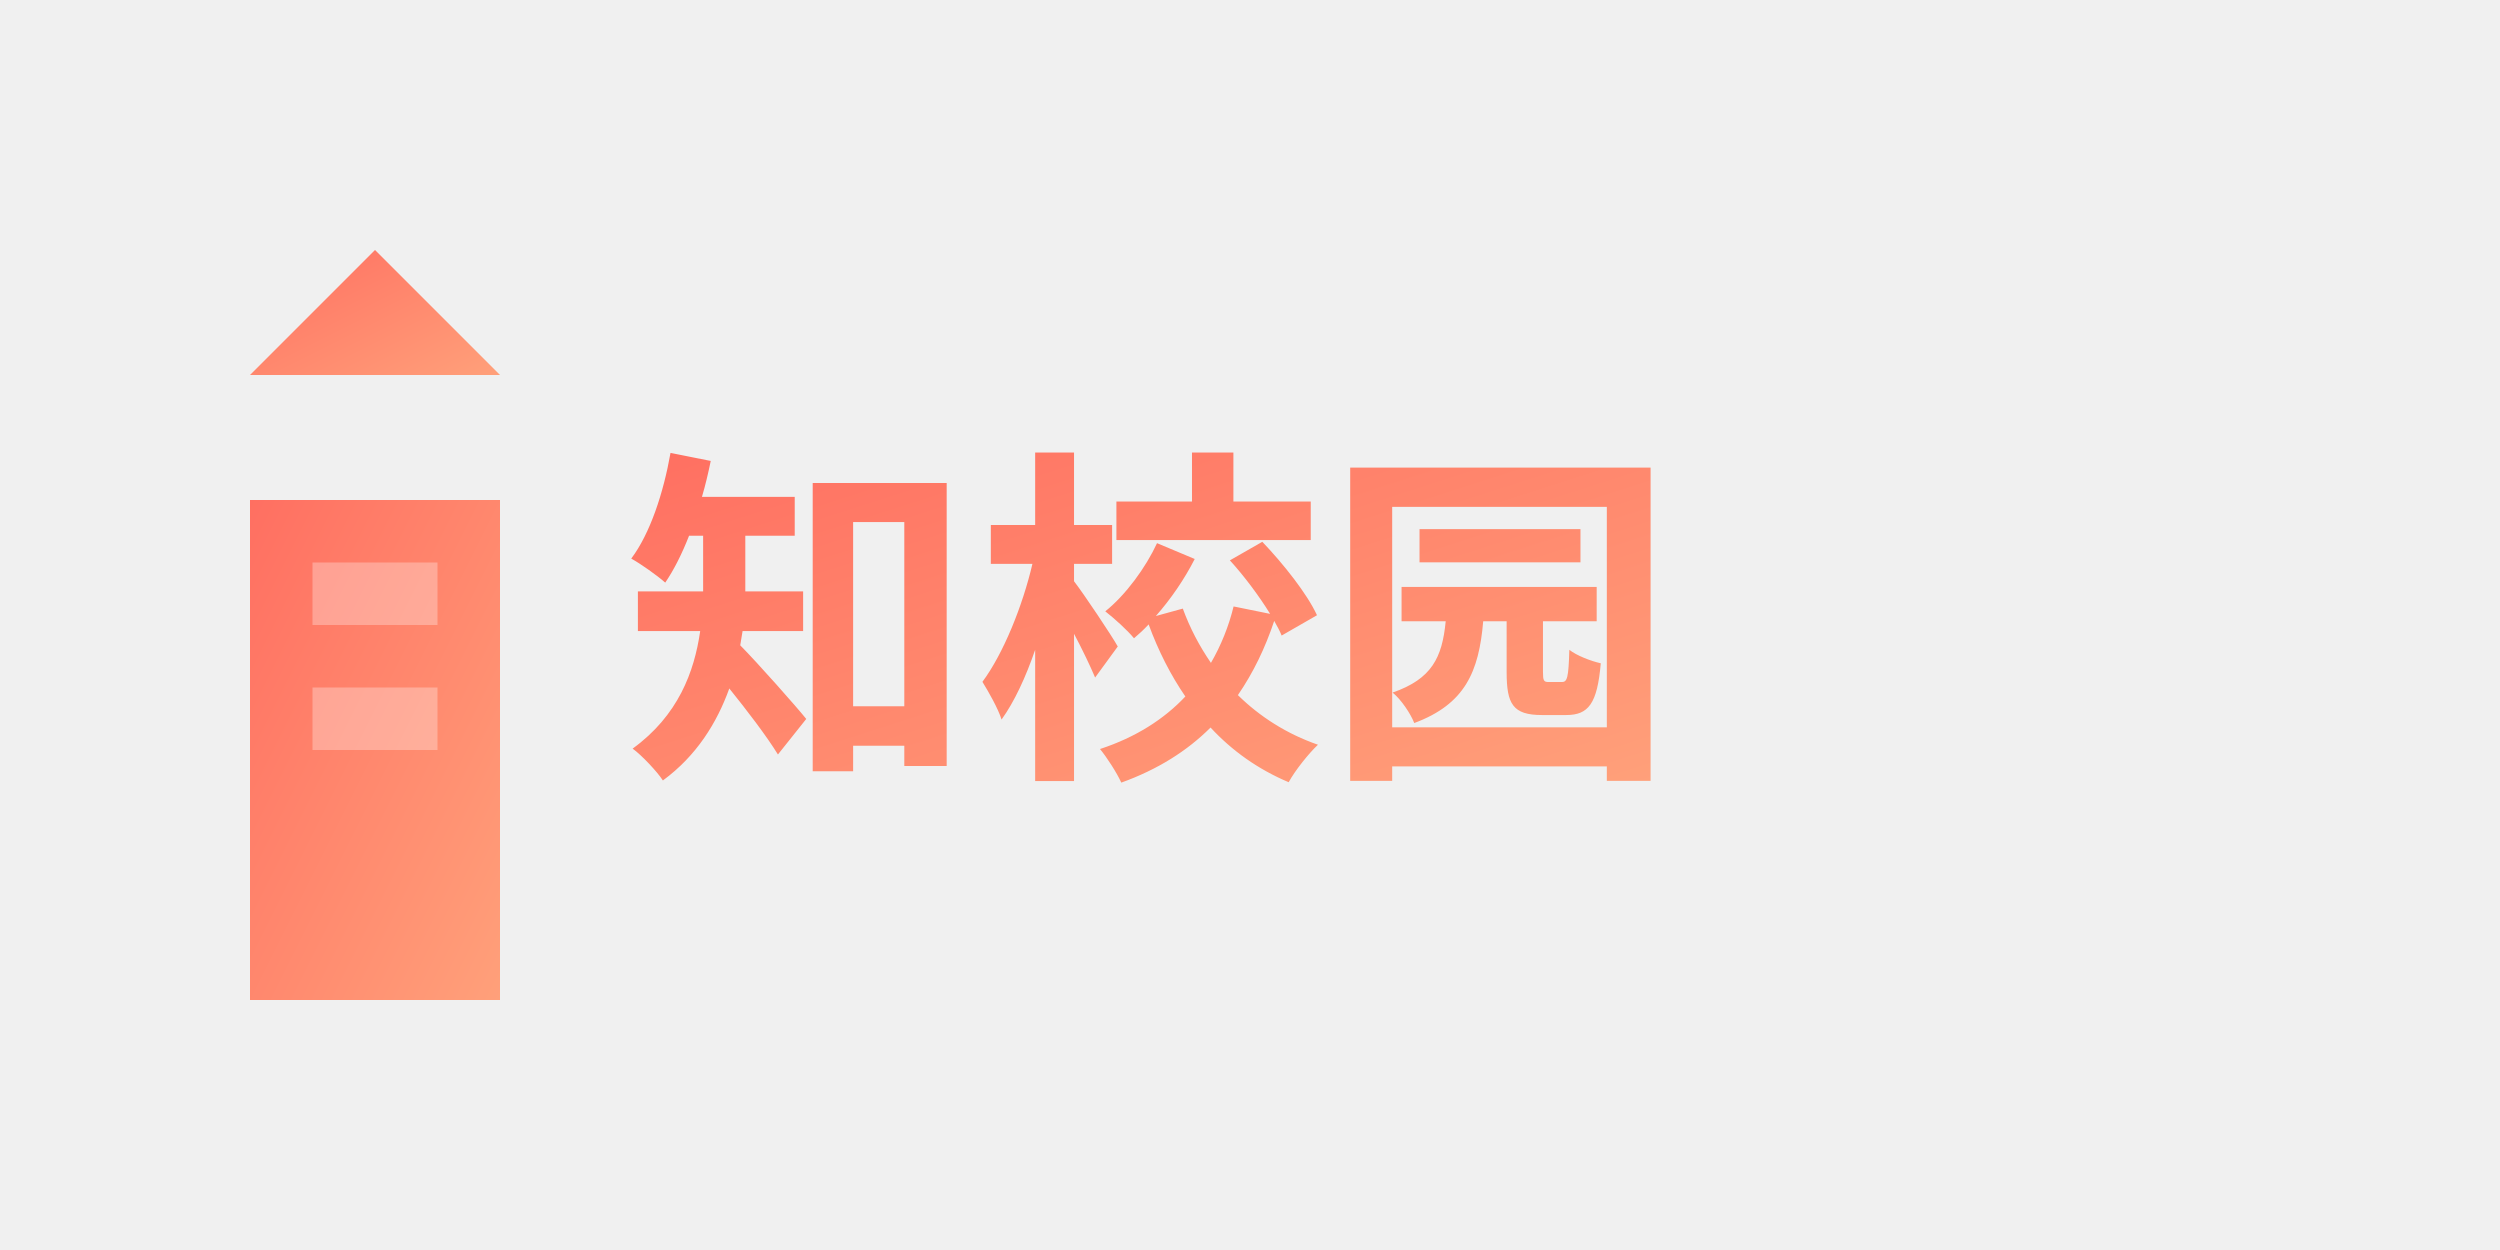
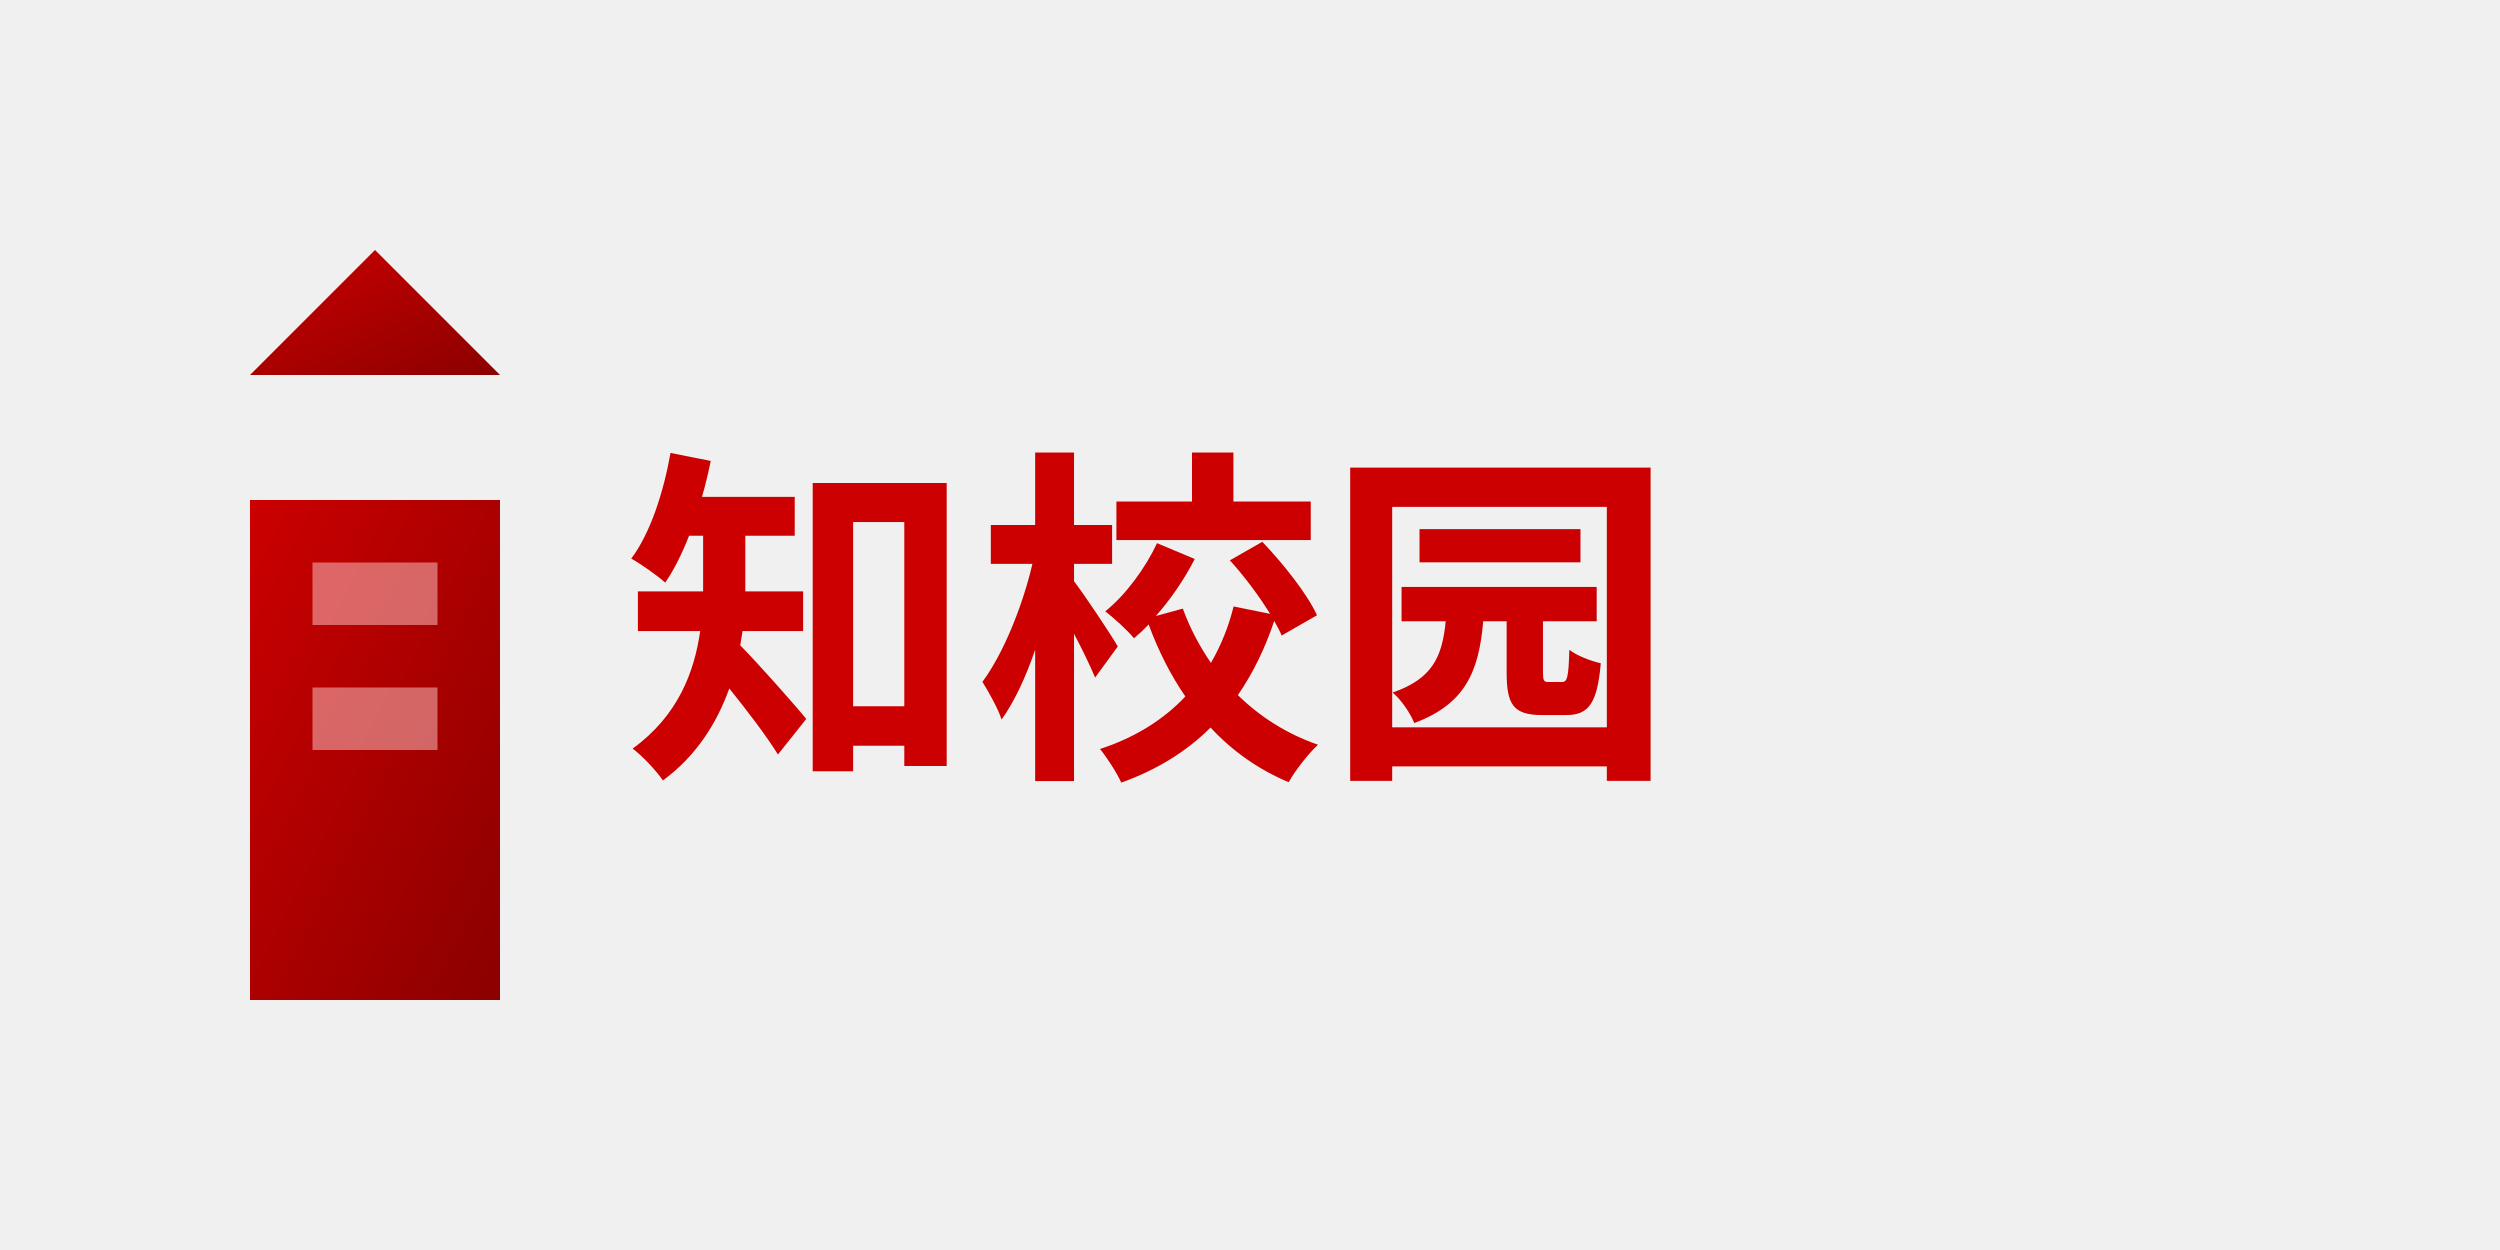
<svg xmlns="http://www.w3.org/2000/svg" width="200" height="100" viewBox="0 0 200 100">
  <defs>
    <linearGradient id="gradient" x1="0%" y1="0%" x2="100%" y2="100%">
-       <stop offset="0%" style="stop-color:#FF6F61;stop-opacity:1" />
-       <stop offset="100%" style="stop-color:#FFA07A;stop-opacity:1" />
+       <stop offset="0%" style="stop-color:#CC0000;stop-opacity:1" />
+       <stop offset="100%" style="stop-color:#8B0000;stop-opacity:1" />
    </linearGradient>
  </defs>
  <g transform="translate(10, 20)">
    <rect x="10" y="20" width="20" height="40" fill="url(#gradient)" />
    <polygon points="20,0 30,10 10,10" fill="url(#gradient)" />
-     <rect x="15" y="25" width="10" height="5" fill="white" fill-opacity="0.3" />
-     <rect x="15" y="35" width="10" height="5" fill="white" fill-opacity="0.3" />
+     <rect x="15" y="25" width="10" height="5" fill="#FFCCCC" fill-opacity="0.5" />
+     <rect x="15" y="35" width="10" height="5" fill="#FFCCCC" fill-opacity="0.5" />
  </g>
-   <text x="50" y="60" font-family="Arial, sans-serif" font-size="28" fill="url(#gradient)" font-weight="bold">
+   <text x="50" y="60" font-family="Arial, sans-serif" font-size="28" fill="#CC0000" font-weight="bold">
		知校园
	</text>
</svg>
